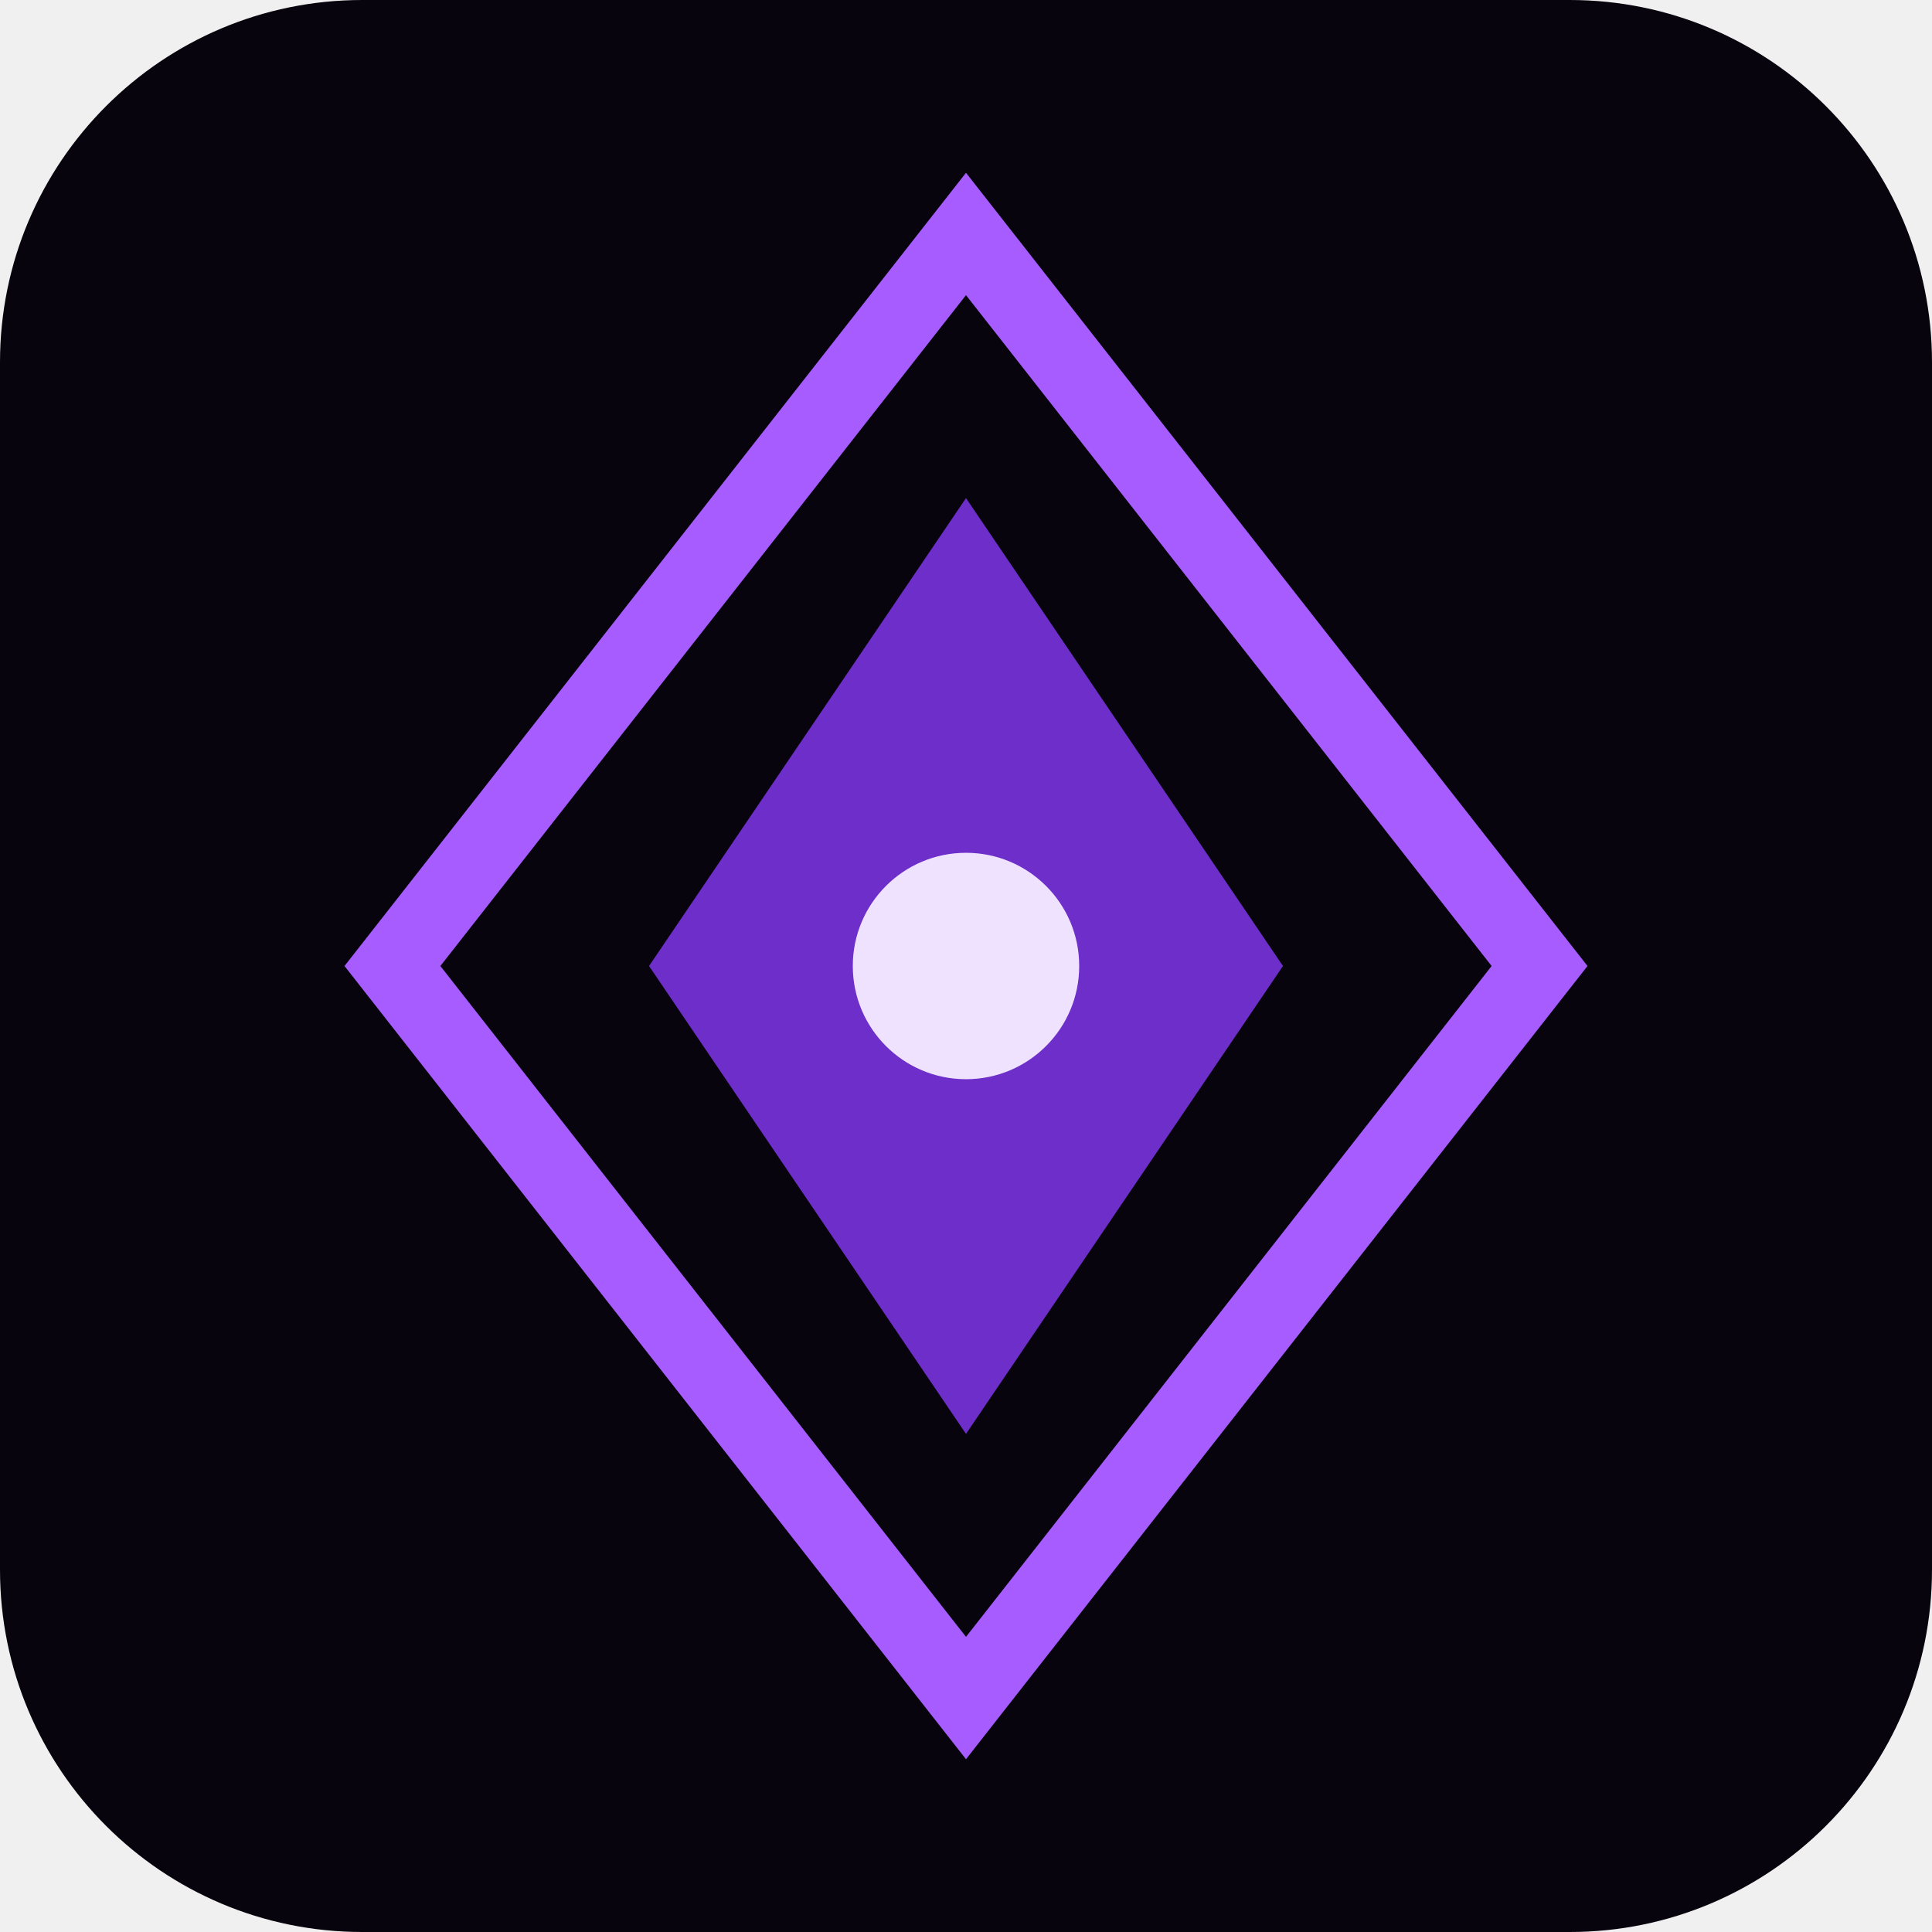
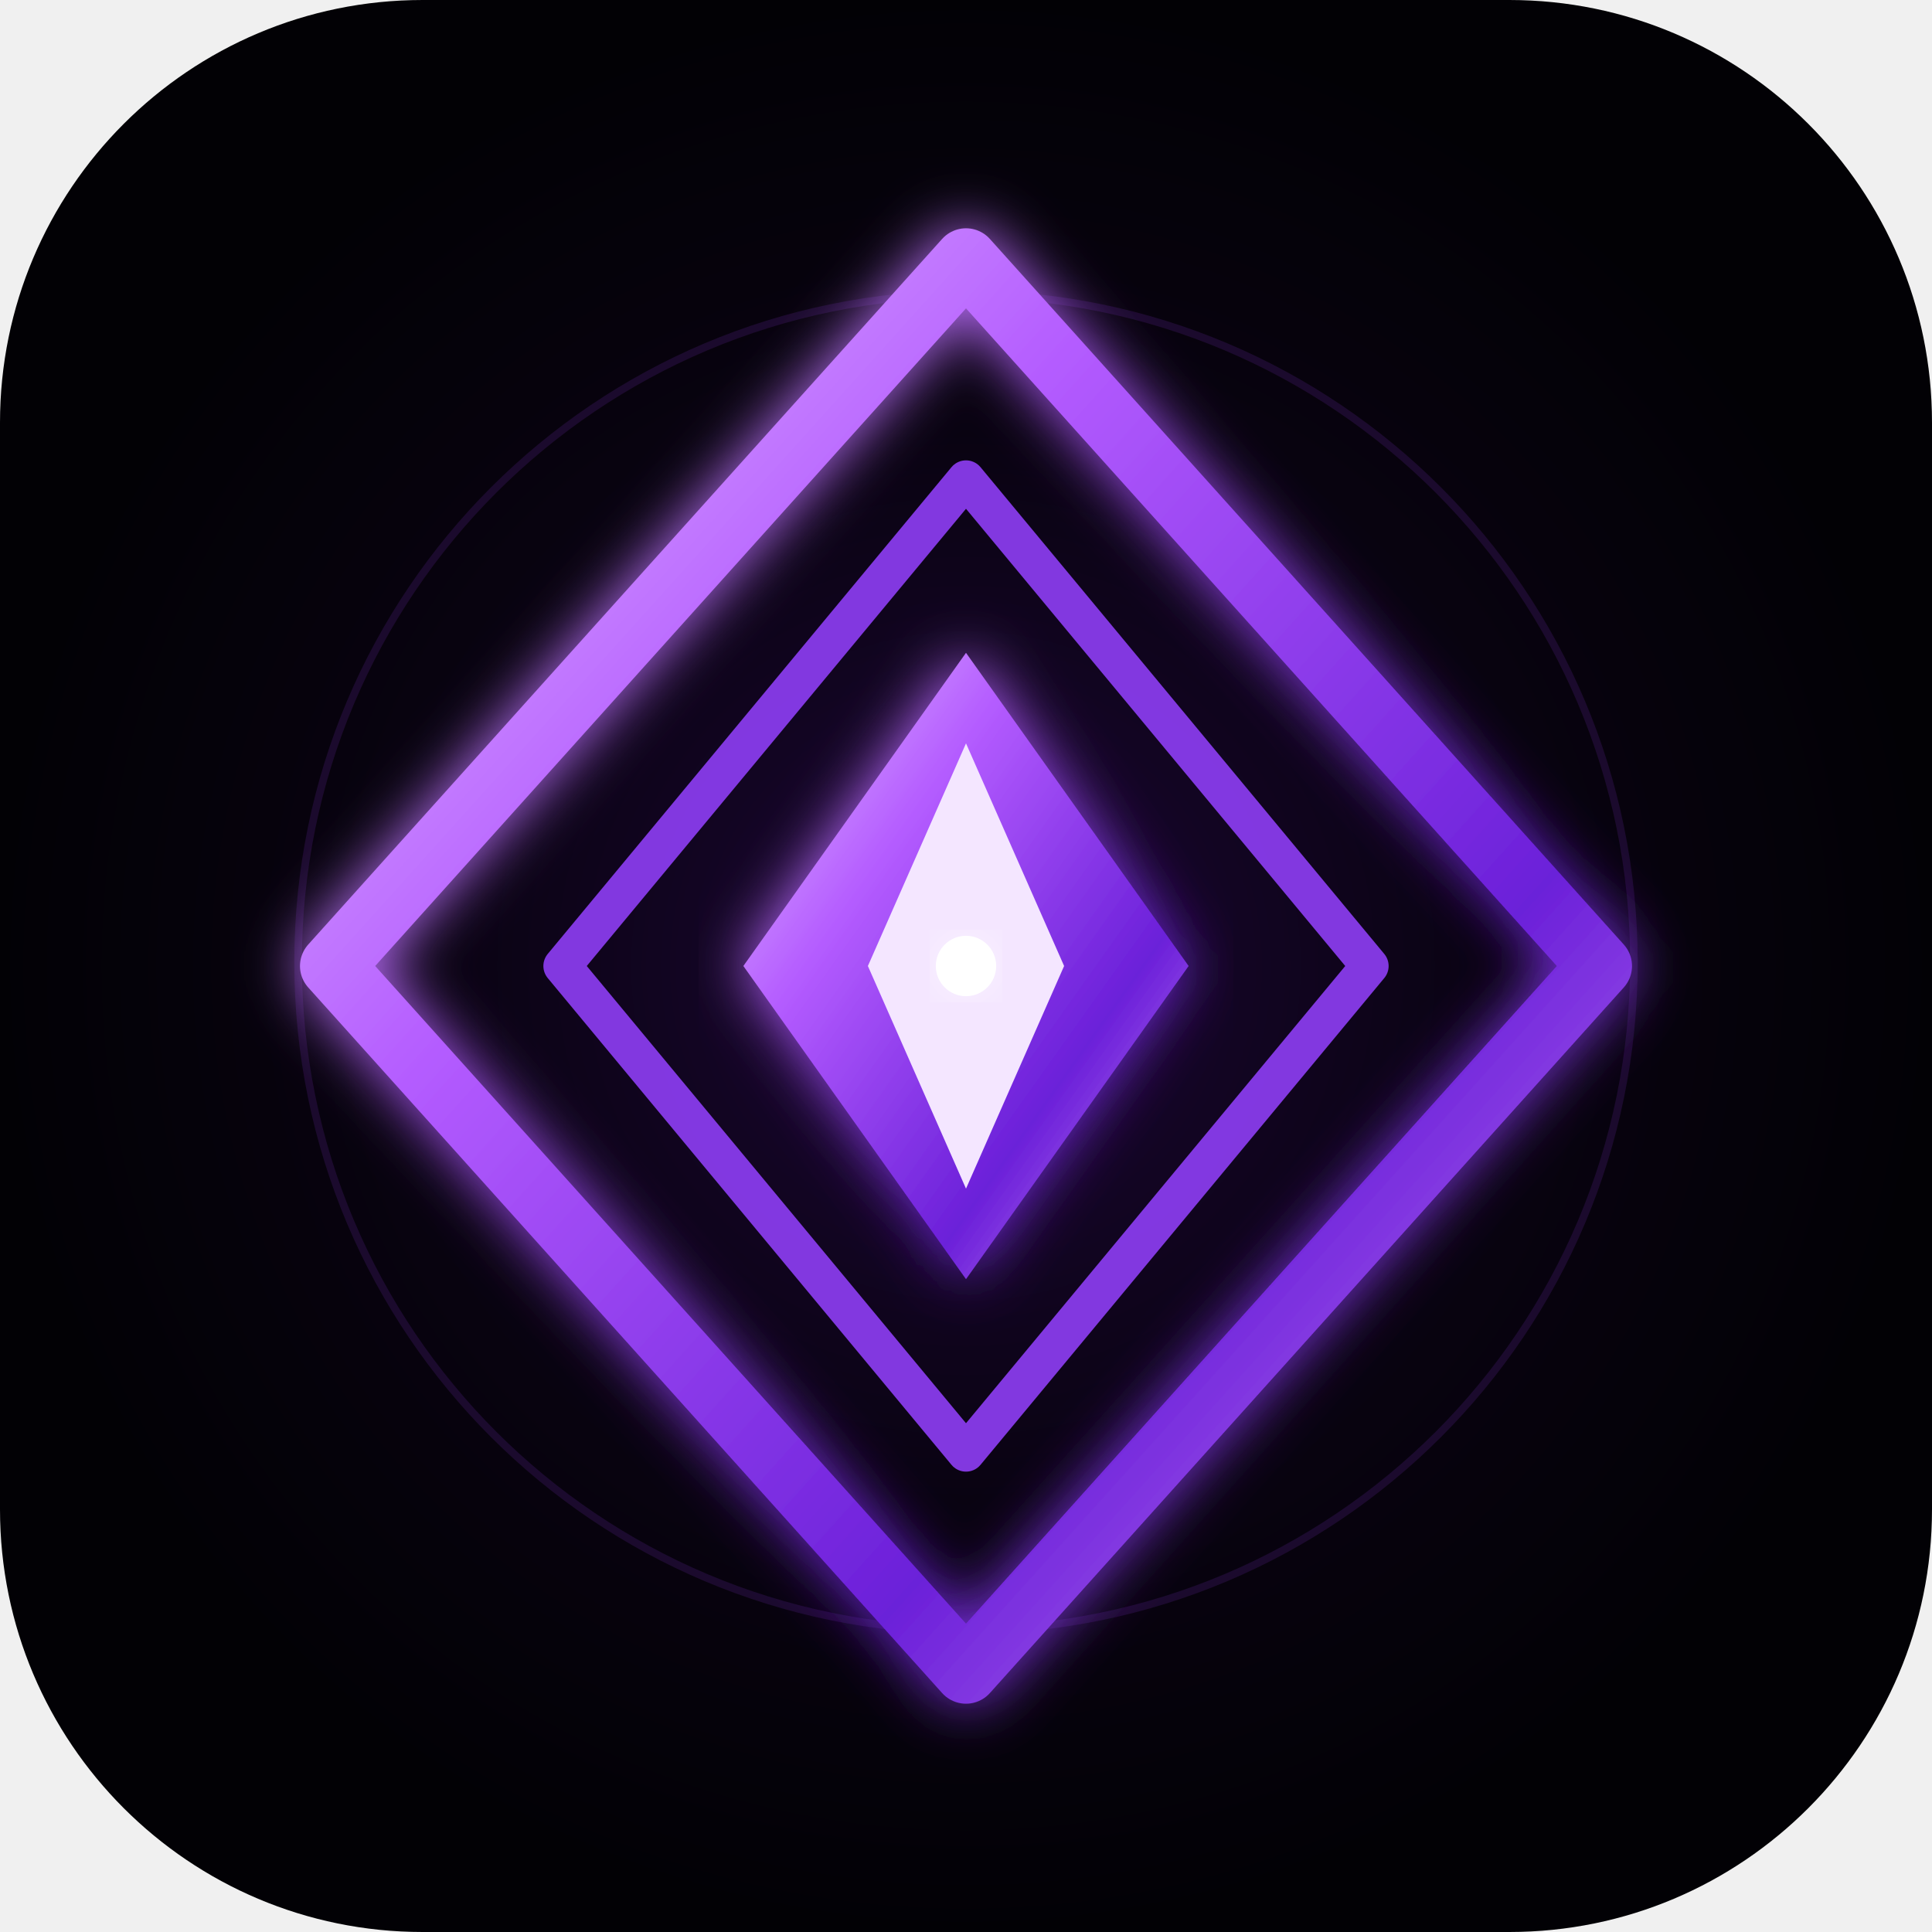
<svg xmlns="http://www.w3.org/2000/svg" viewBox="0 0 512 512">
-   <rect width="512" height="512" rx="96" fill="#08040d" />
-   <path d="M256 62 408 256 256 450 104 256Z" fill="none" stroke="#a65cff" stroke-width="20" />
-   <path d="m256 132 84 124-84 124-84-124Z" fill="#6d2ec9" />
-   <circle cx="256" cy="256" r="30" fill="#efe2ff" />
+   <defs>
+     <radialGradient id="bg">
+       <stop stop-color="#1c0735" />
+       <stop offset=".55" stop-color="#090311" />
+       <stop offset="1" stop-color="#020105" />
+     </radialGradient>
+     <linearGradient id="g" x1="0" y1="0" x2="1" y2="1">
+       <stop stop-color="#e7c4ff" />
+       <stop offset=".32" stop-color="#b45cff" />
+       <stop offset=".7" stop-color="#6b20d9" />
+       <stop offset="1" stop-color="#d68cff" />
+     </linearGradient>
+     <filter id="glow">
+       <feGaussianBlur stdDeviation="8" result="b" />
+       <feMerge>
+         <feMergeNode in="b" />
+         <feMergeNode in="SourceGraphic" />
+       </feMerge>
+     </filter>
+   </defs>
+   <rect width="512" height="512" rx="112" fill="url(#bg)" />
+   <circle cx="256" cy="255" r="177" fill="none" stroke="#5c2392" stroke-opacity=".24" stroke-width="2" />
+   <path d="M256 69 424 256 256 443 88 256Z" fill="none" stroke="url(#g)" stroke-width="17" stroke-linejoin="round" filter="url(#glow)" />
+   <path d="M256 127 363 256 256 385 149 256Z" fill="none" stroke="#8c3df1" stroke-width="10" stroke-linejoin="round" opacity=".92" />
+   <path d="M256 173 315 256 256 339 197 256Z" fill="url(#g)" filter="url(#glow)" />
+   <path d="M256 197 282 256 256 315 230 256Z" fill="#f4e6ff" />
+   <circle cx="256" cy="256" r="8" fill="#fff" filter="url(#glow)" />
</svg>
